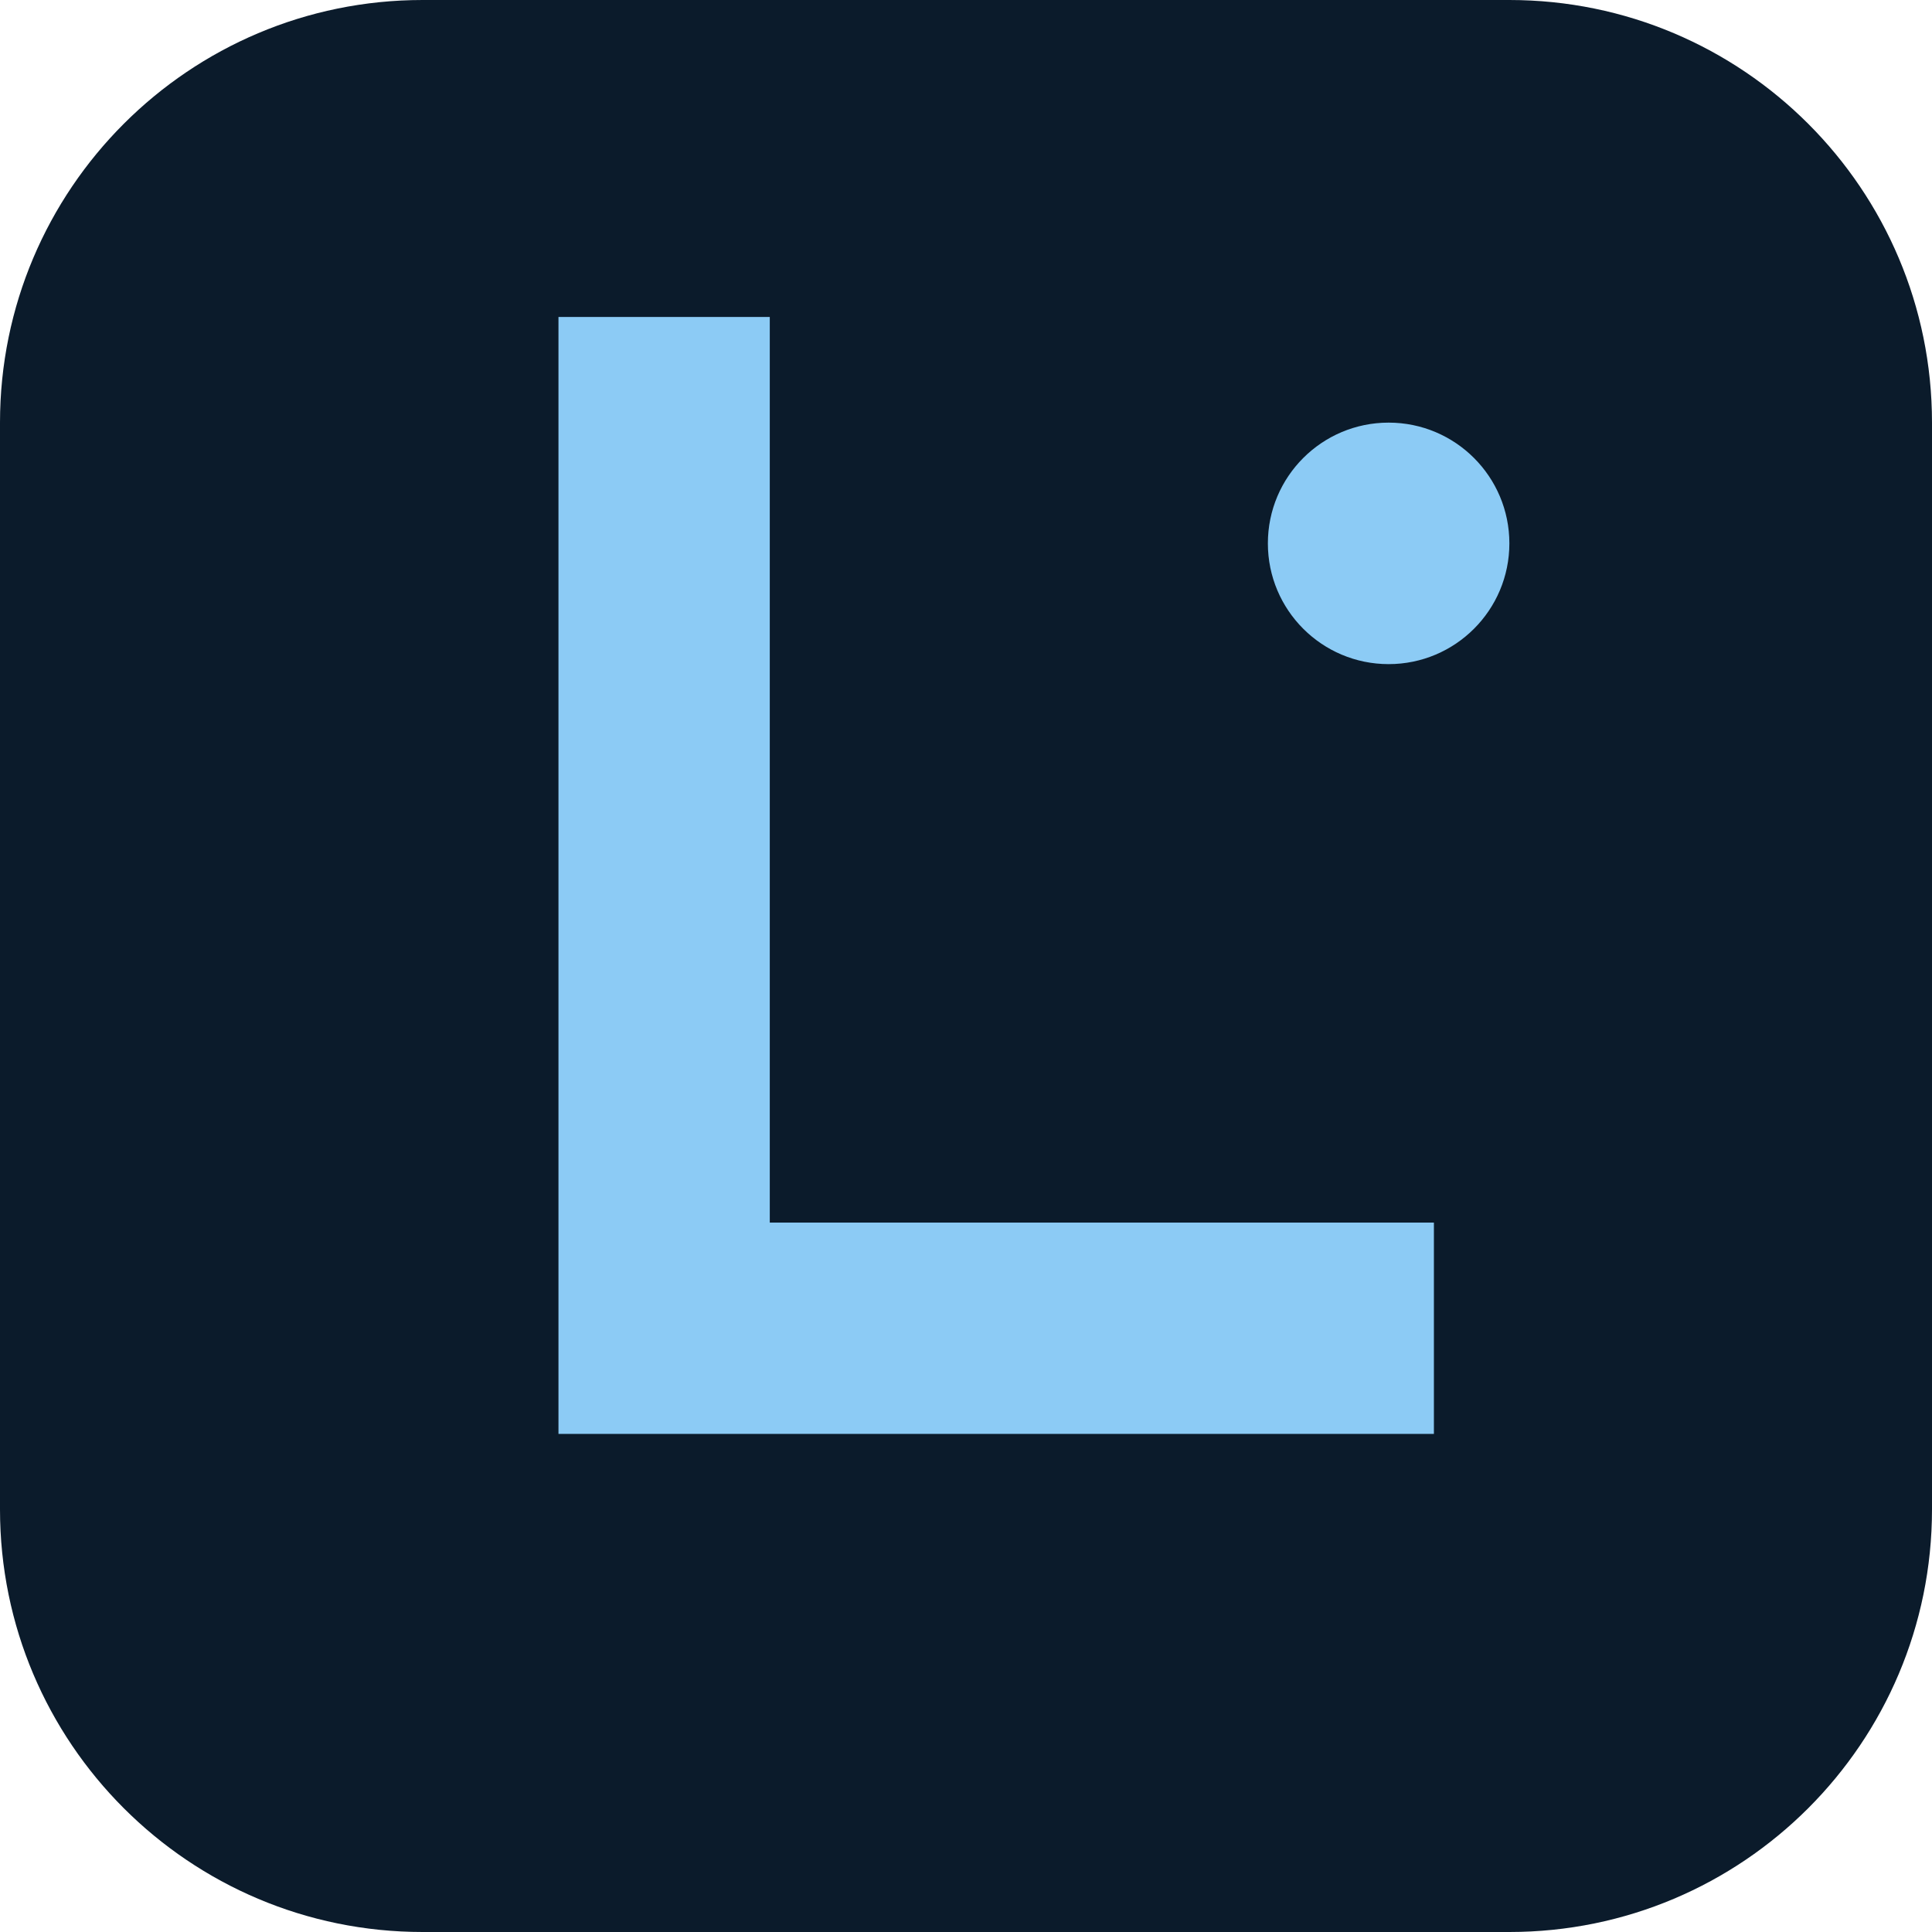
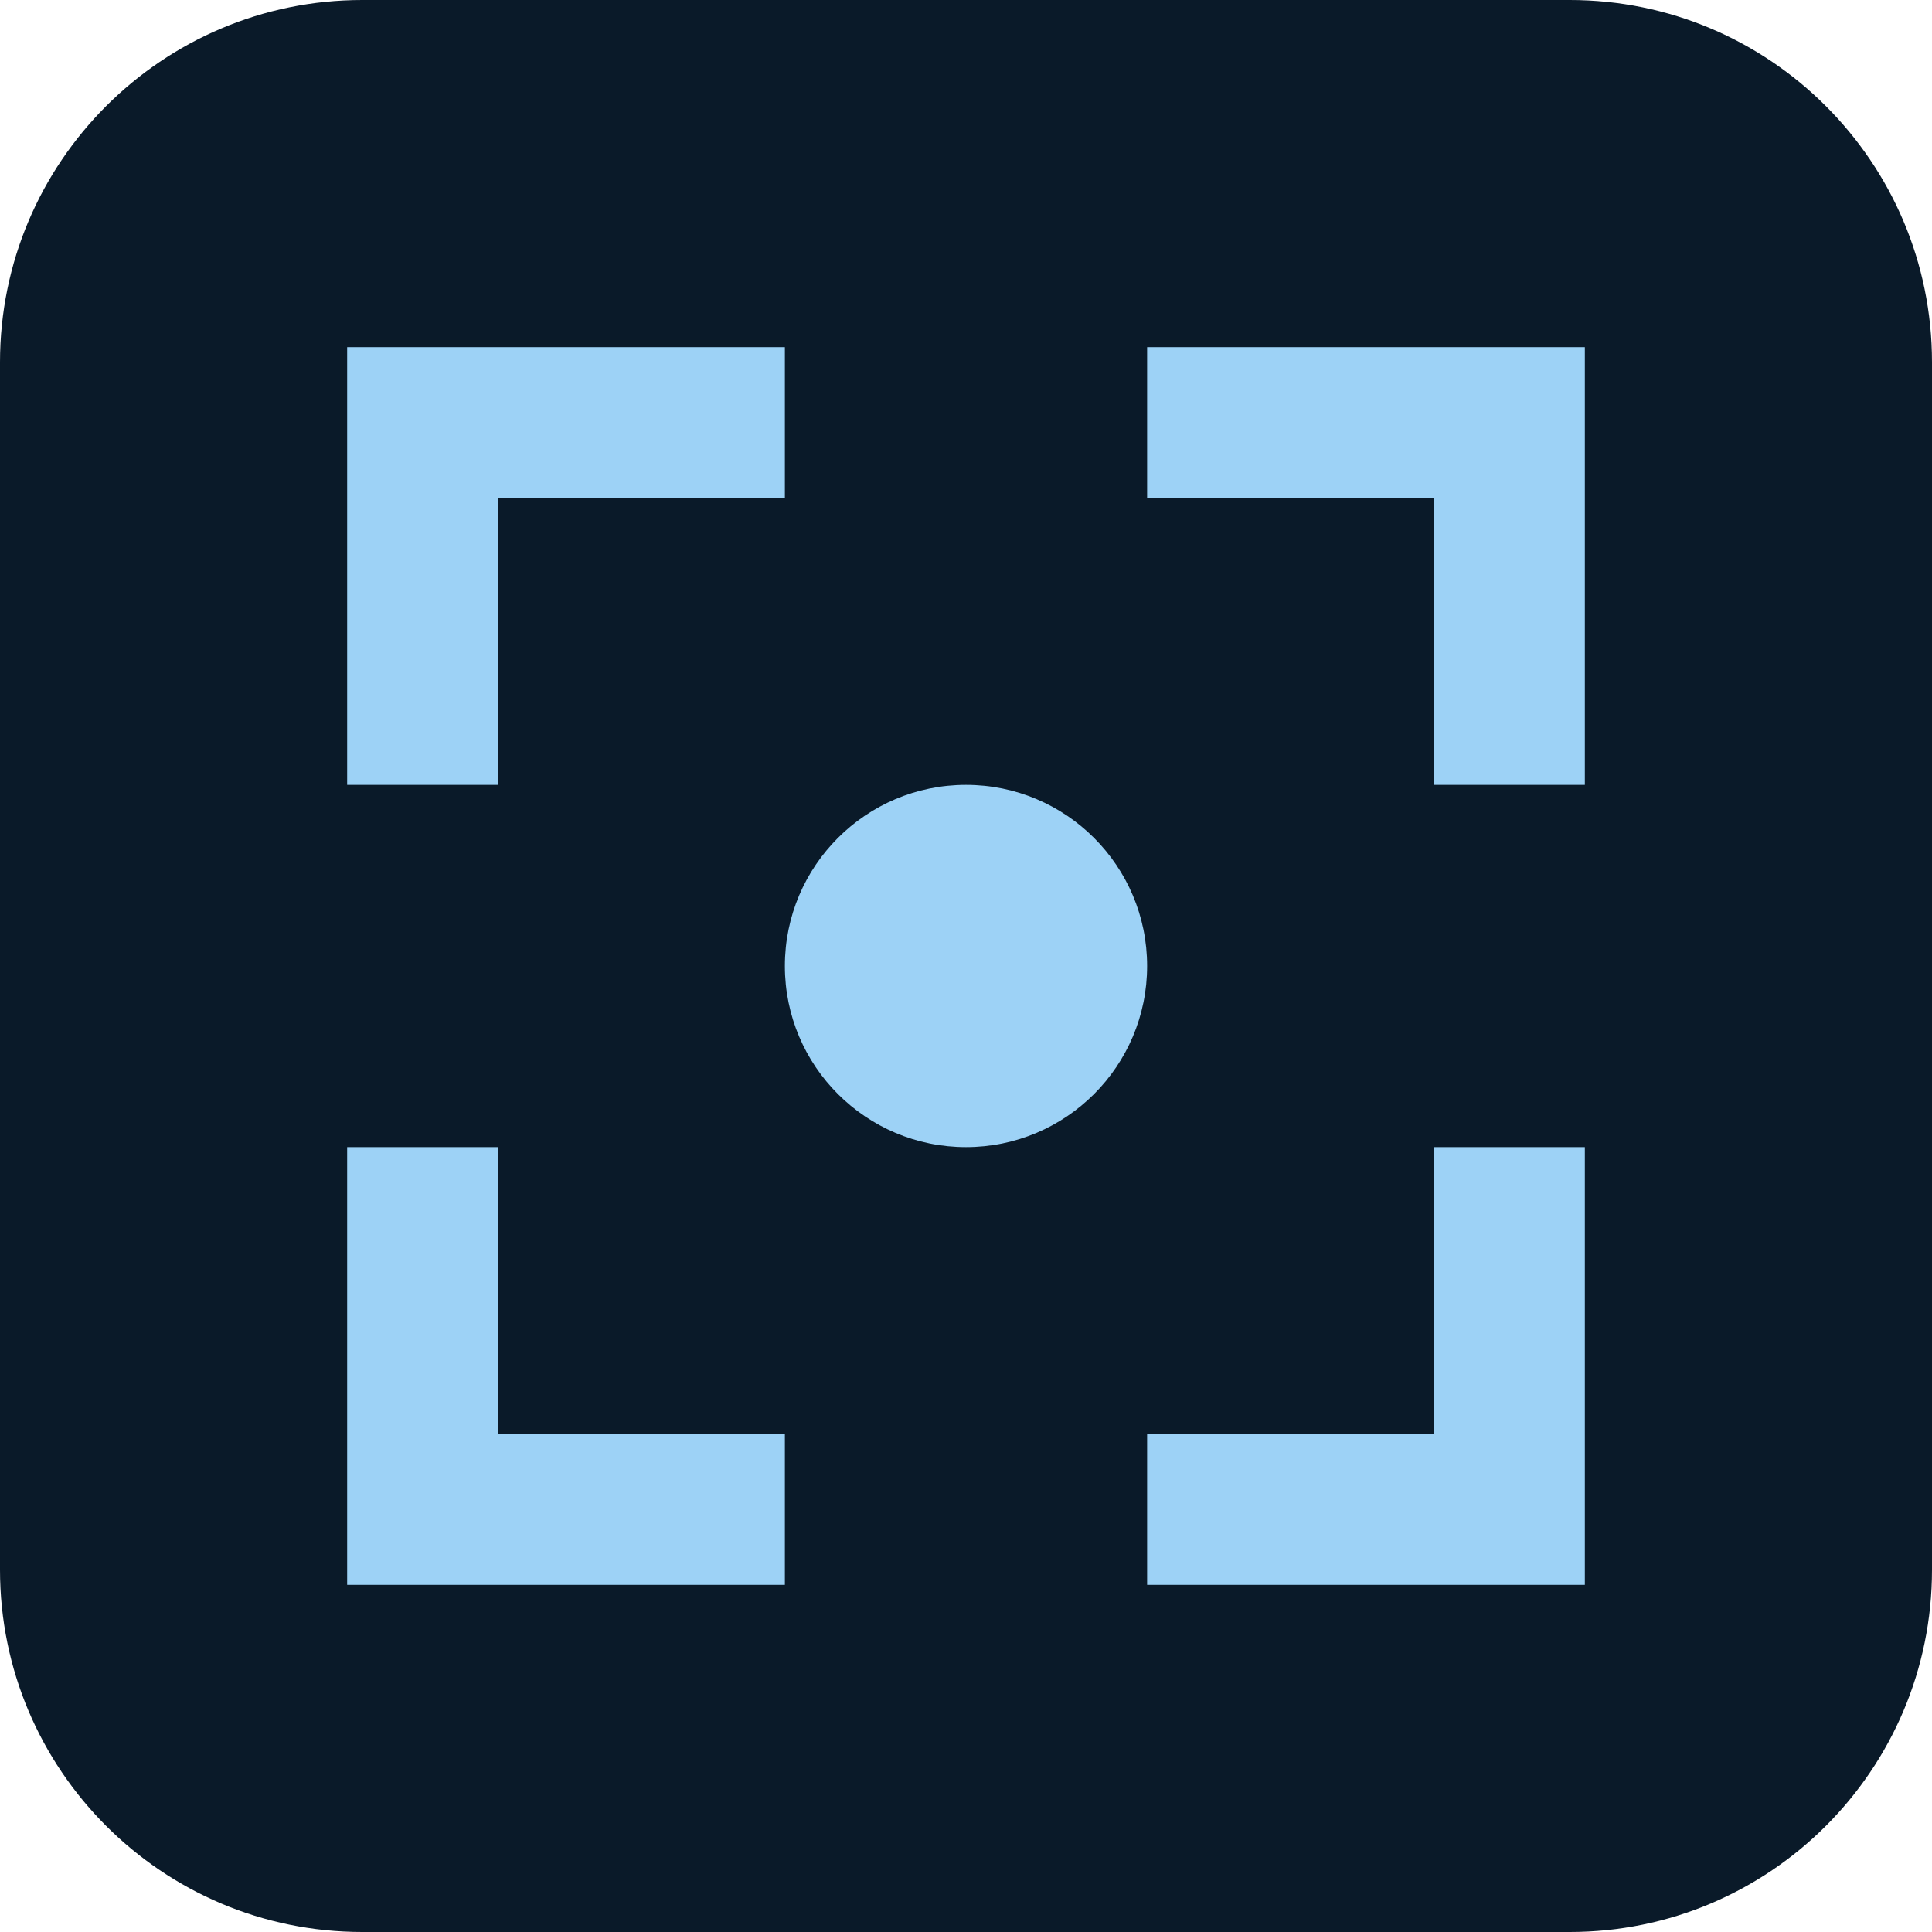
<svg xmlns="http://www.w3.org/2000/svg" viewBox="0 0 64 64">
-   <rect width="64" height="64" rx="14" fill="#0B1B2B" />
-   <path d="M22 14v30h22" fill="none" stroke="#8CCBF5" stroke-width="7" stroke-linecap="square" />
-   <circle cx="46" cy="18" r="4" fill="#8CCBF5" />
+   <rect width="64" height="64" rx="12" fill="#0A1A29" />
+   <path d="M14 26V14h12M38 14h12v12M50 38v12H38M26 50H14V38" fill="none" stroke="#9DD2F6" stroke-width="5" />
+   <circle cx="32" cy="32" r="6" fill="#9DD2F6" />
</svg>
